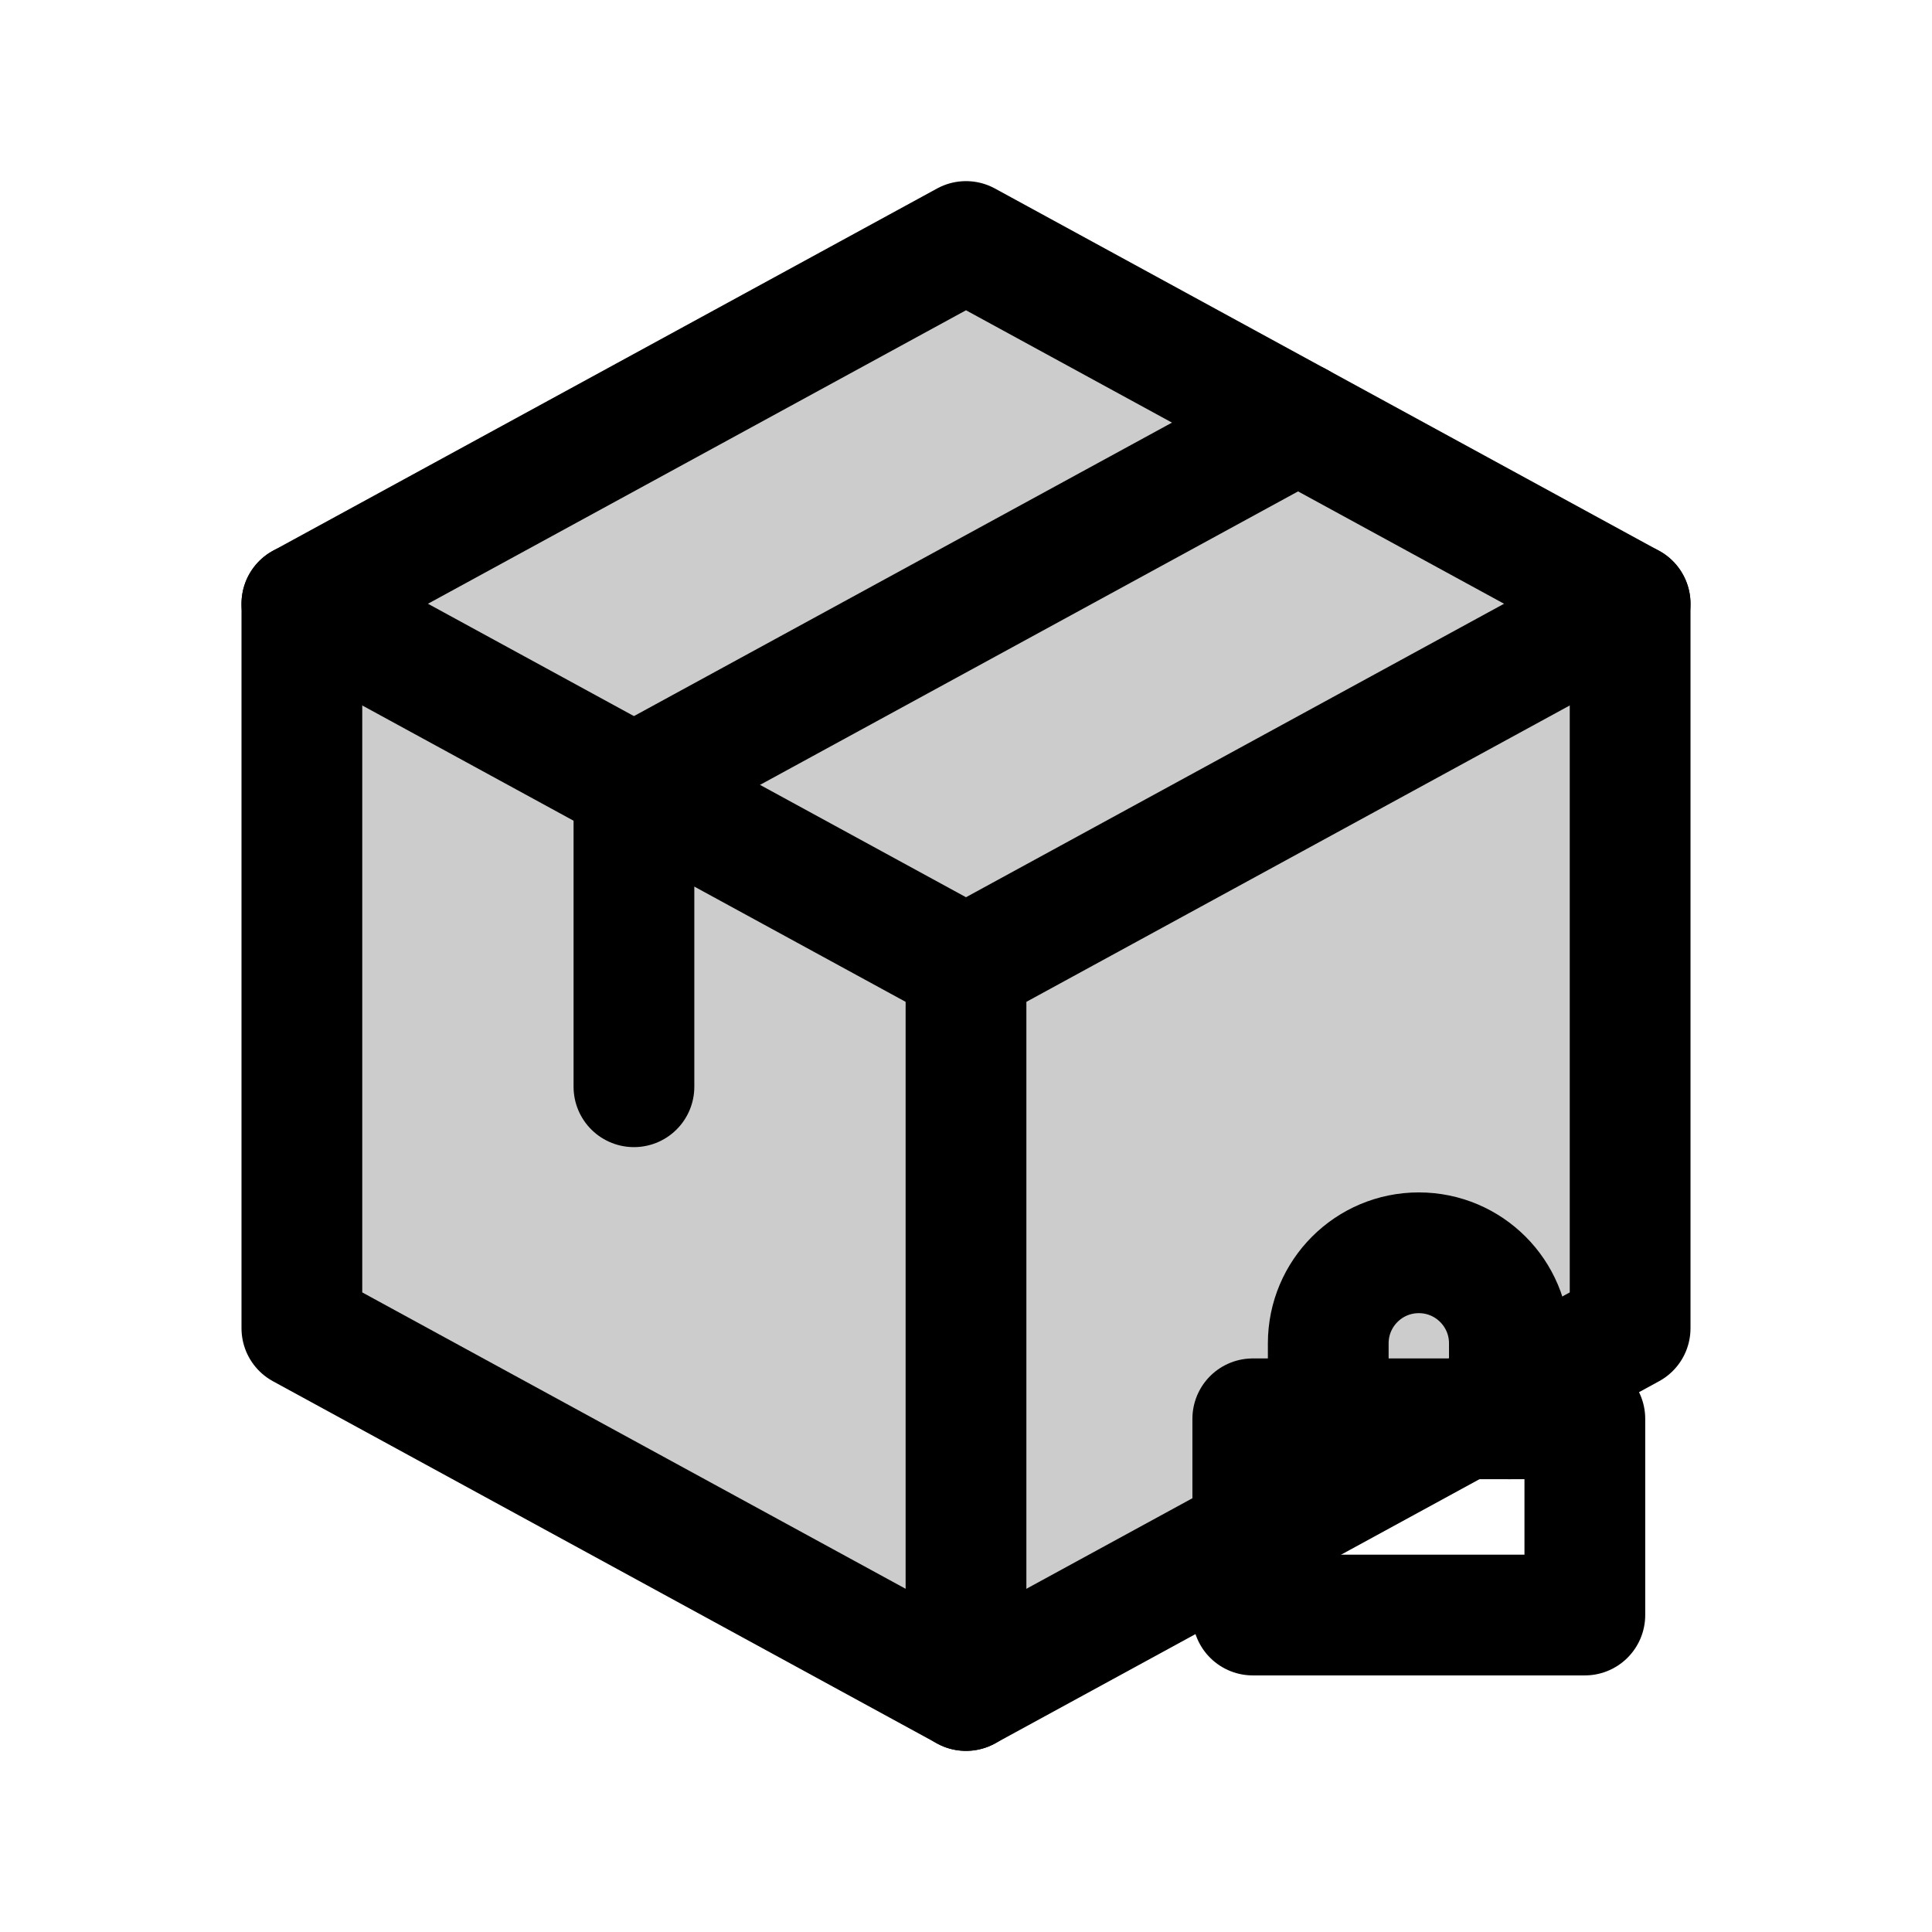
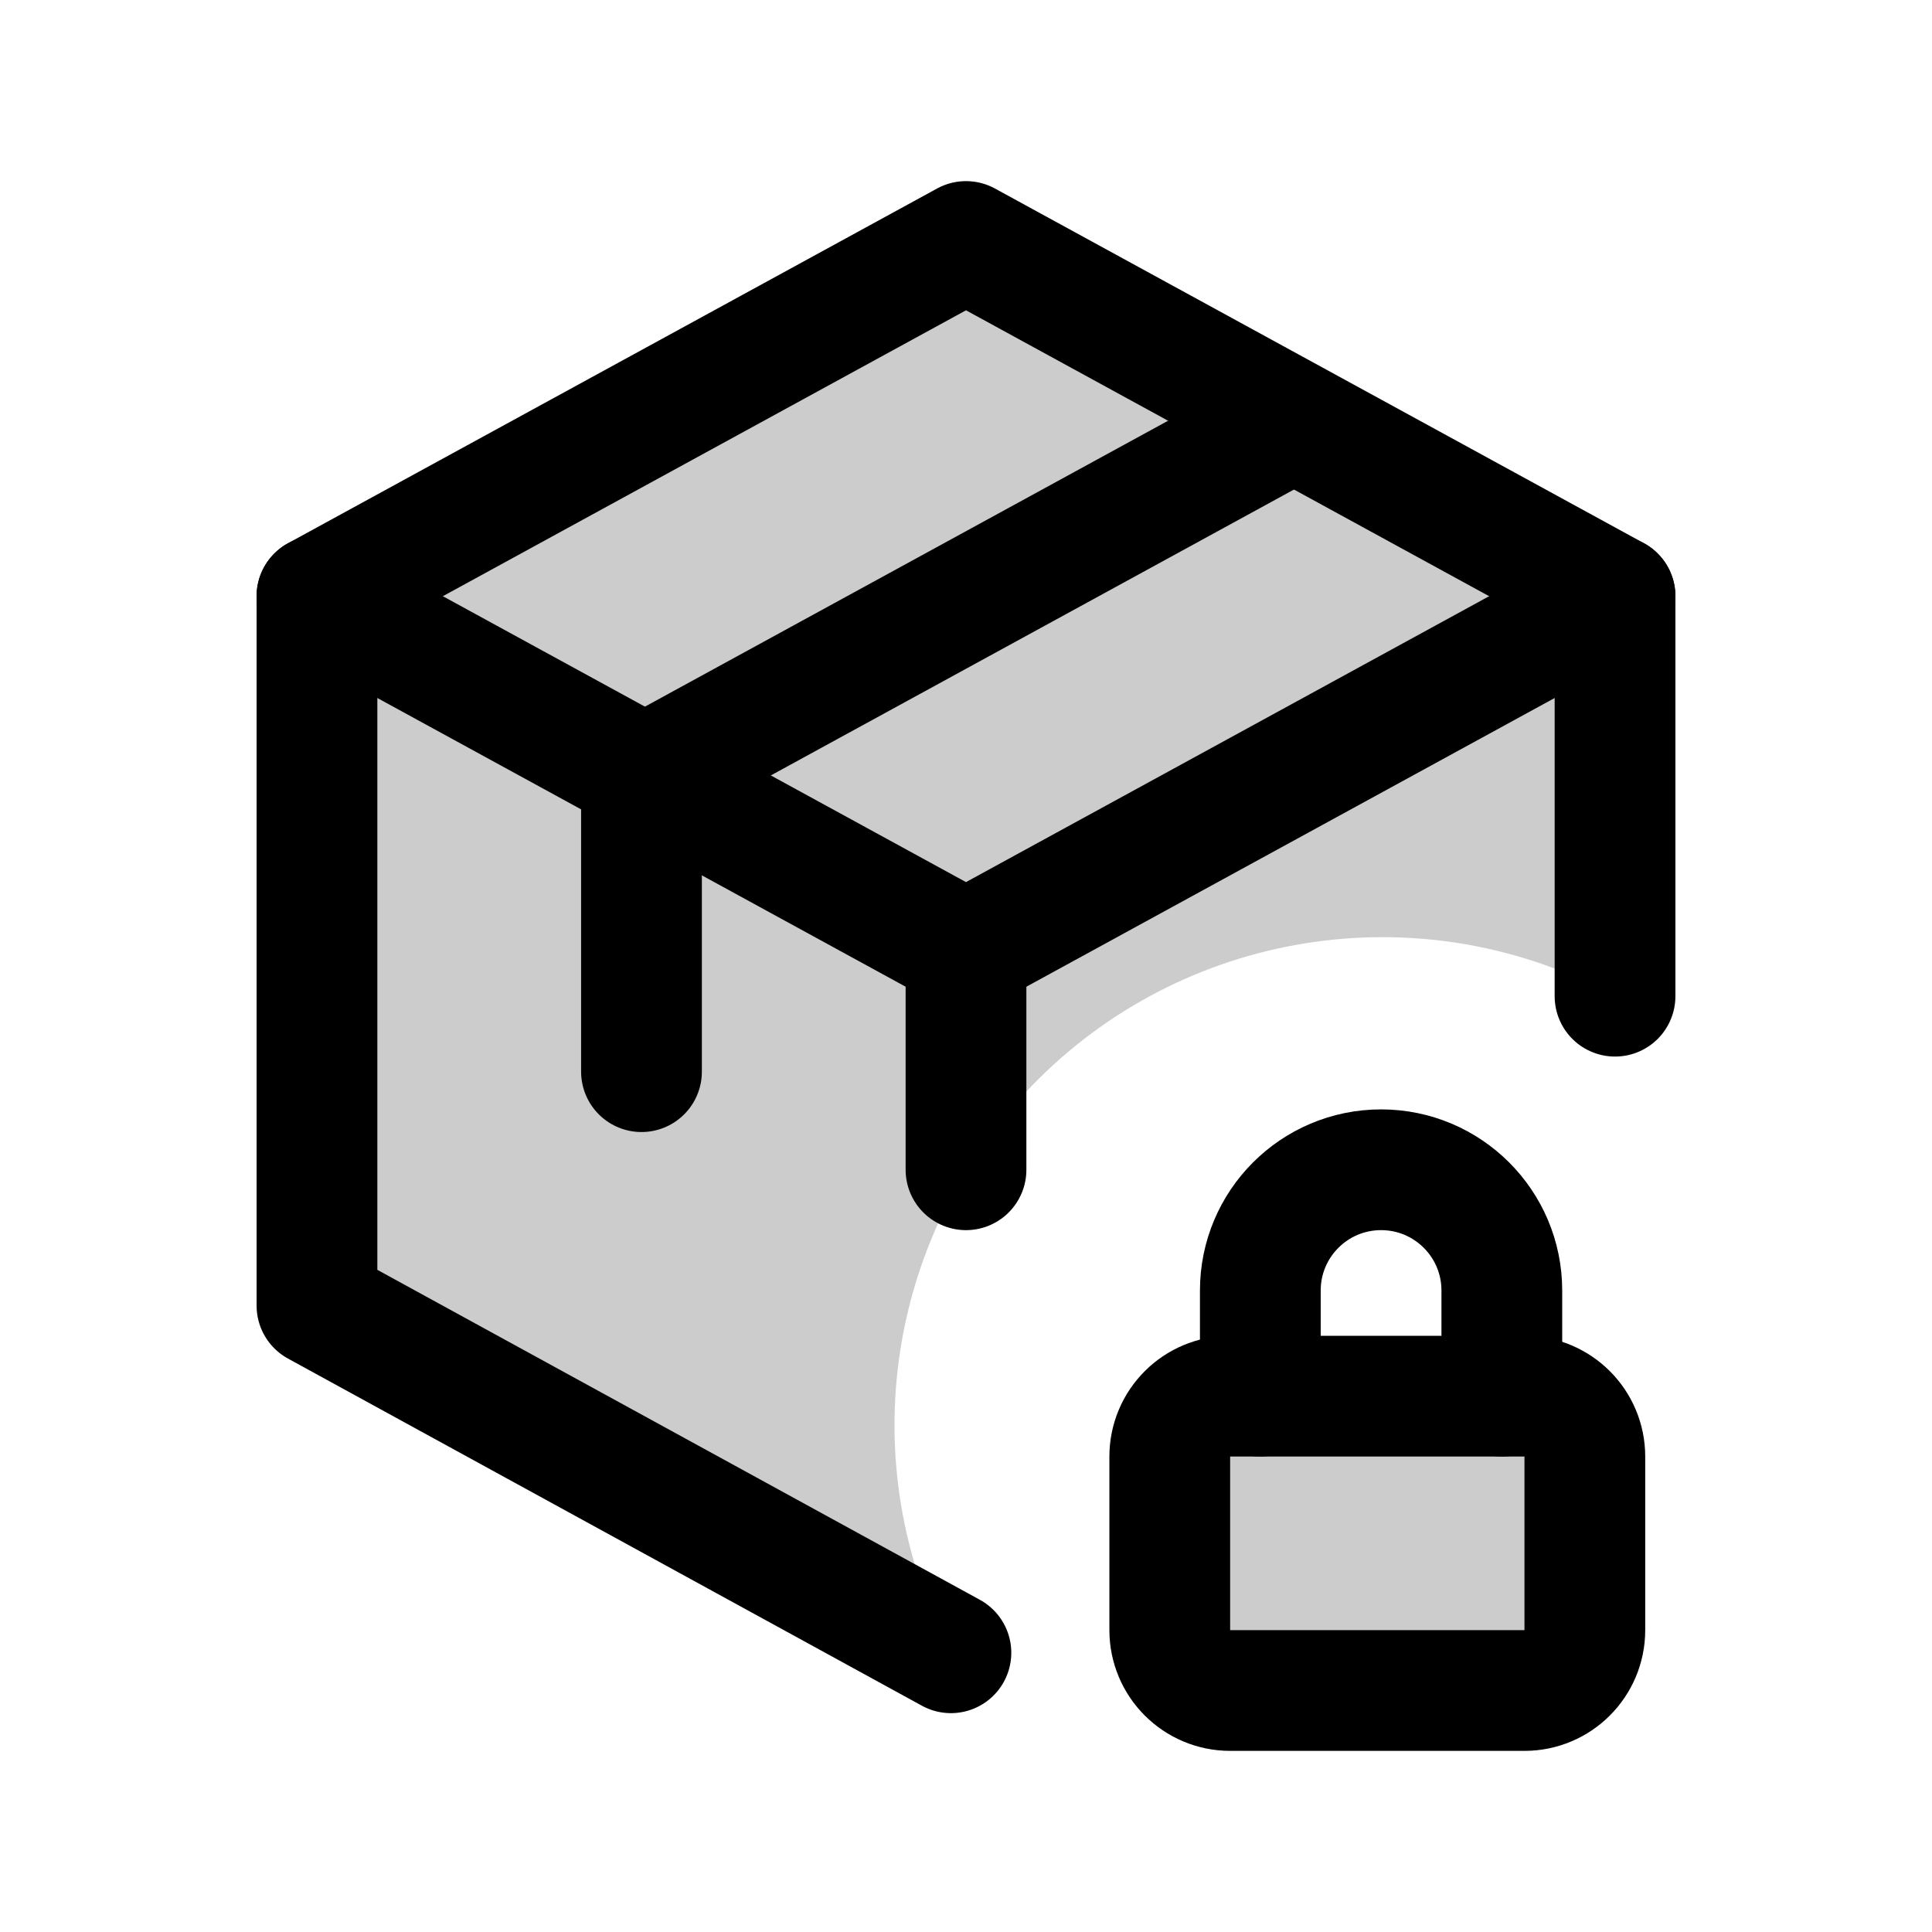
<svg xmlns="http://www.w3.org/2000/svg" viewBox="0 0 256 256" width="256" height="256" data-category="Commerce" data-tags="secure package,locked box,protected delivery">
  <g data-role="area" fill="currentColor" opacity="0.2">
-     <path d="M128 32 L216 80 L216 176 L128 224 L40 176 L40 80 Z" />
+     <path d="M126 219 L42 173 L42 79 L128 32 L214 79 L214 132 A64.65 64.65 0 0 0 126 219 Z" />
+     <rect x="155" y="185" width="55" height="39" rx="8" />
  </g>
  <g data-role="line" fill="none" stroke="currentColor" stroke-width="16" stroke-linecap="round" stroke-linejoin="round">
-     <path d="M128 32 L216 80 L216 176 L128 224 L40 176 L40 80 Z" />
+     <path d="M126 219 L42 173 L42 79 L128 32 L214 79 L214 132" />
+     <rect x="155" y="185" width="55" height="39" rx="8" />
+     <path d="M167 185 V171 A15.67 15.67 0 0 1 199 171 V185" />
  </g>
  <g data-role="detail" fill="none" stroke="currentColor" stroke-width="16" stroke-linecap="round" stroke-linejoin="round">
-     <path d="M40 80 L128 128 L216 80" />
-     <path d="M128 128 L128 224" />
-     <path d="M172 56 L84 104 L84 144" />
-   </g>
-   <g data-role="badge" fill="none" stroke="currentColor" stroke-width="16" stroke-linecap="round" stroke-linejoin="round">
-     <path d="M166 188 H210 V214 H166 Z" />
-     <path d="M176 188 V178 A12 12 0 0 1 200 178 V188" />
+     <path d="M42 79 L128 126 L214 79" />
+     <path d="M128 126 L128 155" />
+     <path d="M171 56 L85 103 L85 142" />
  </g>
</svg>
